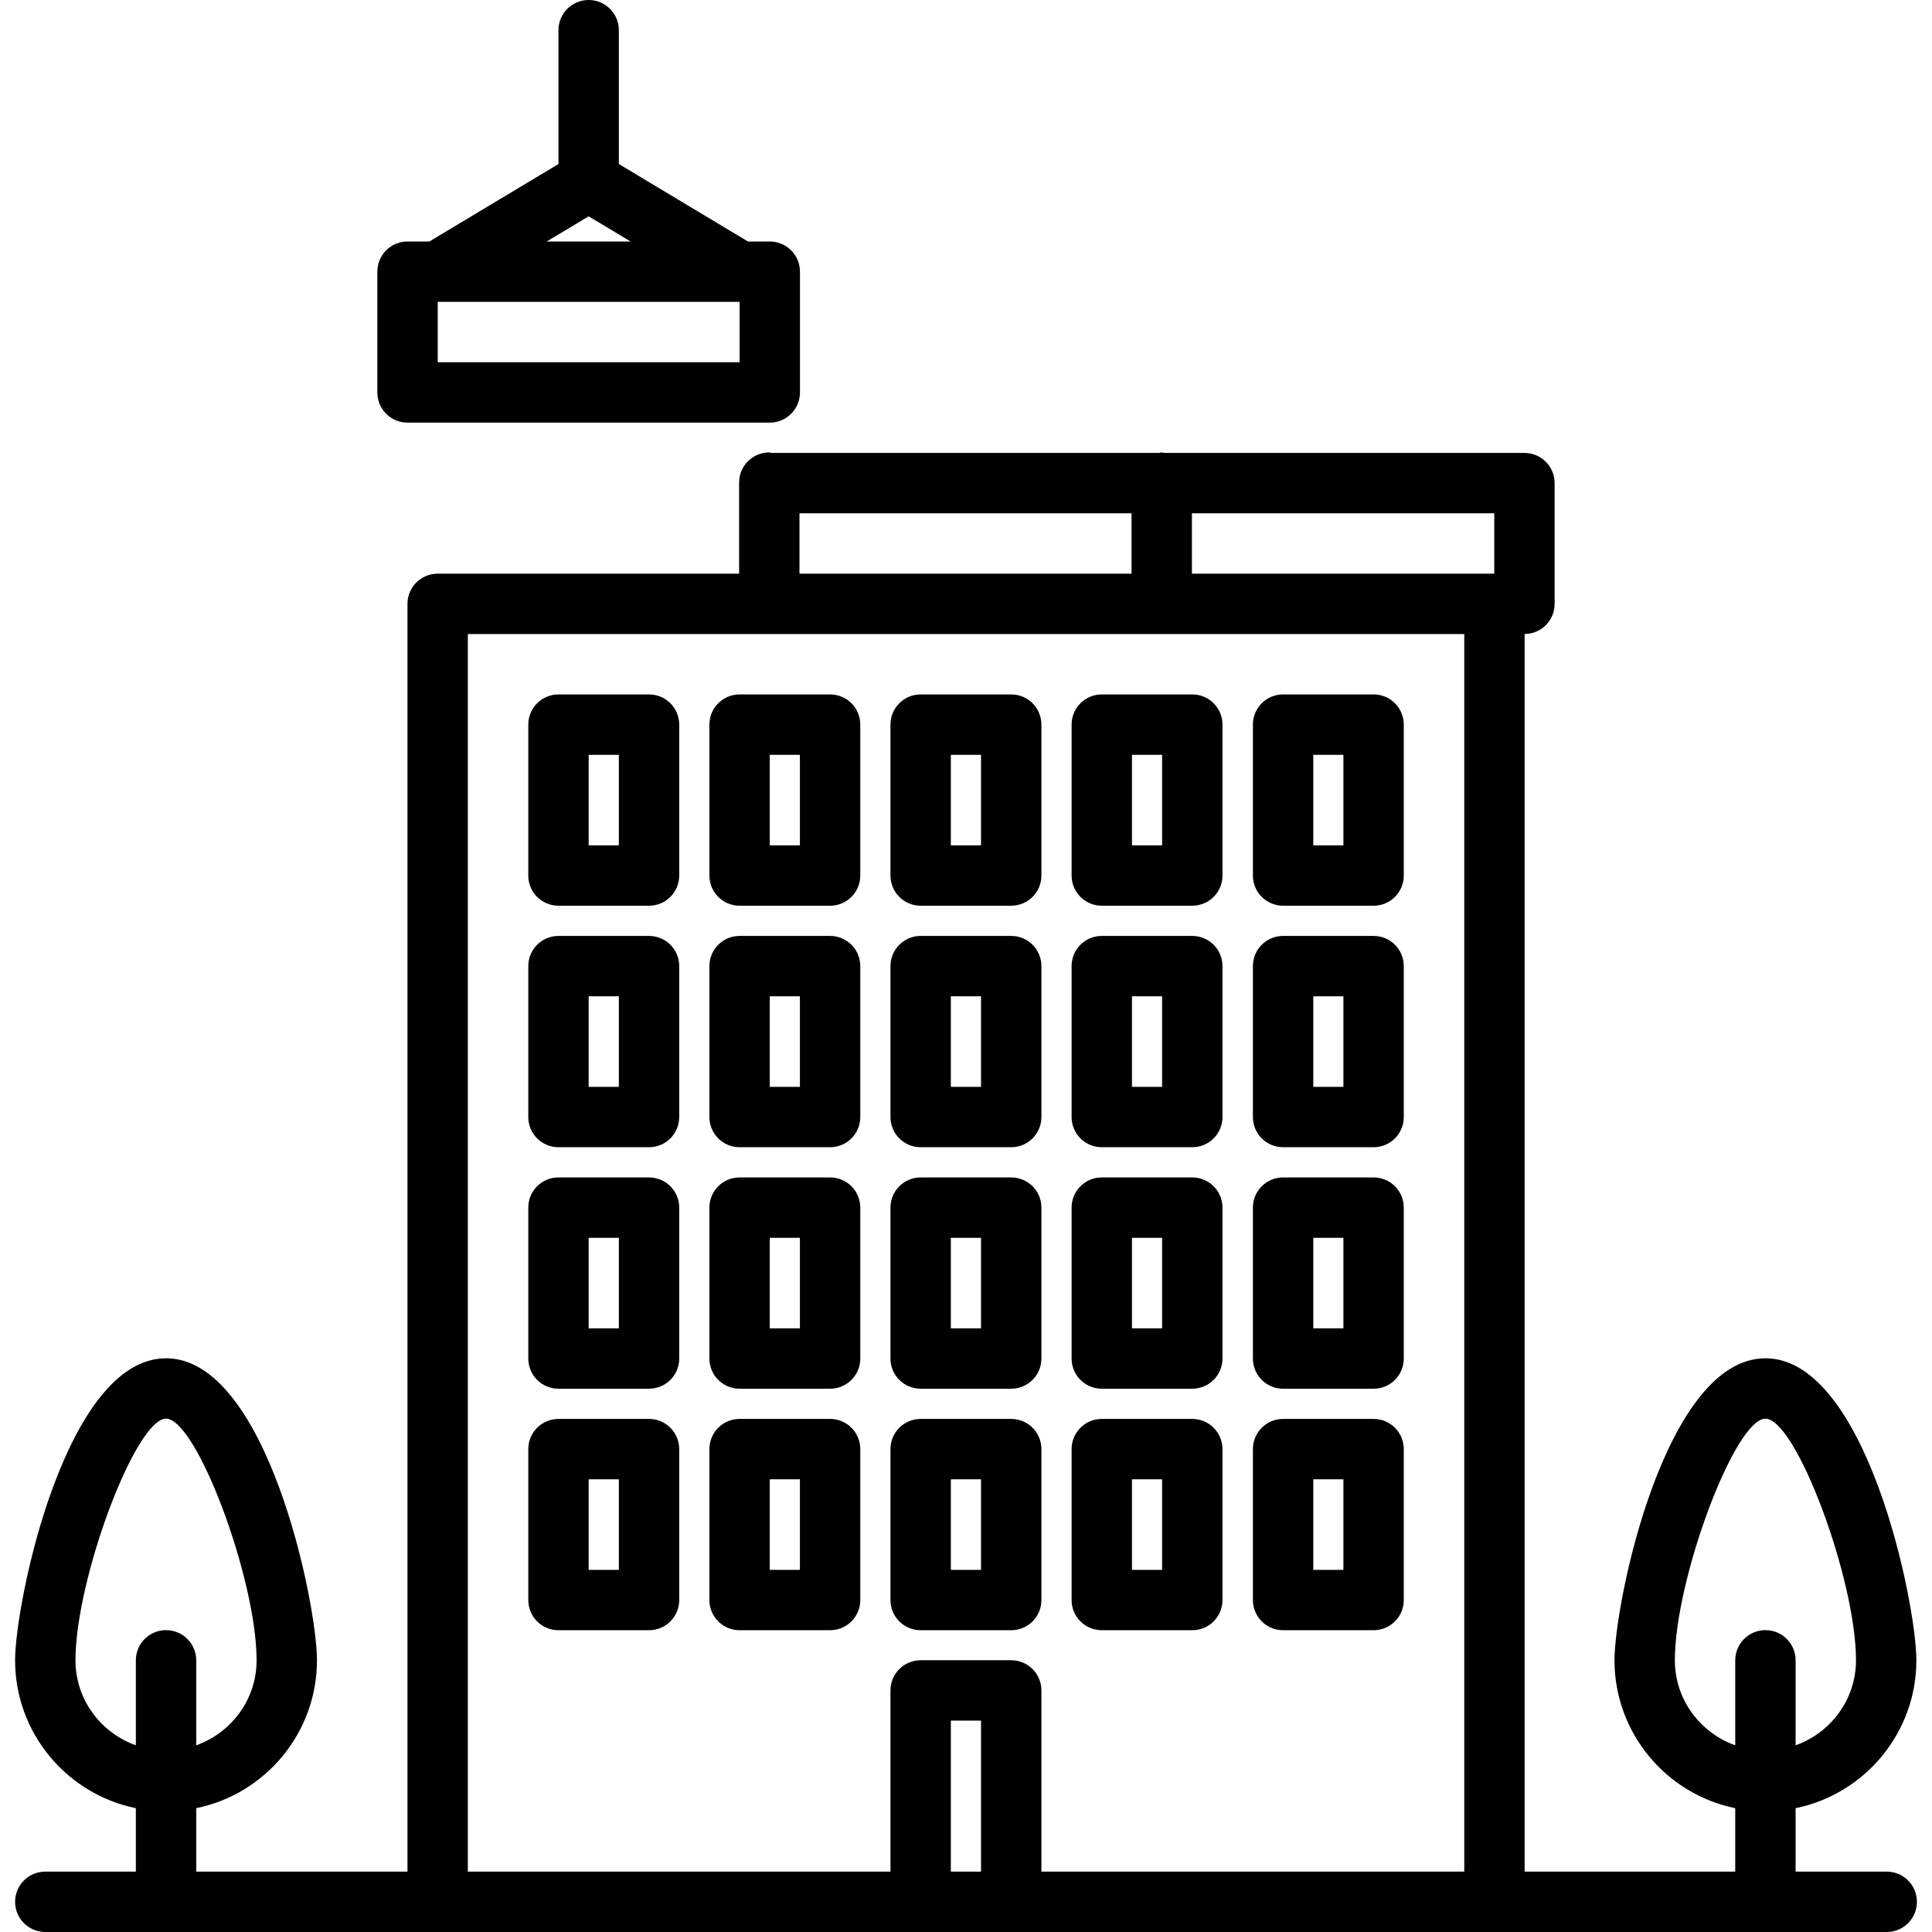
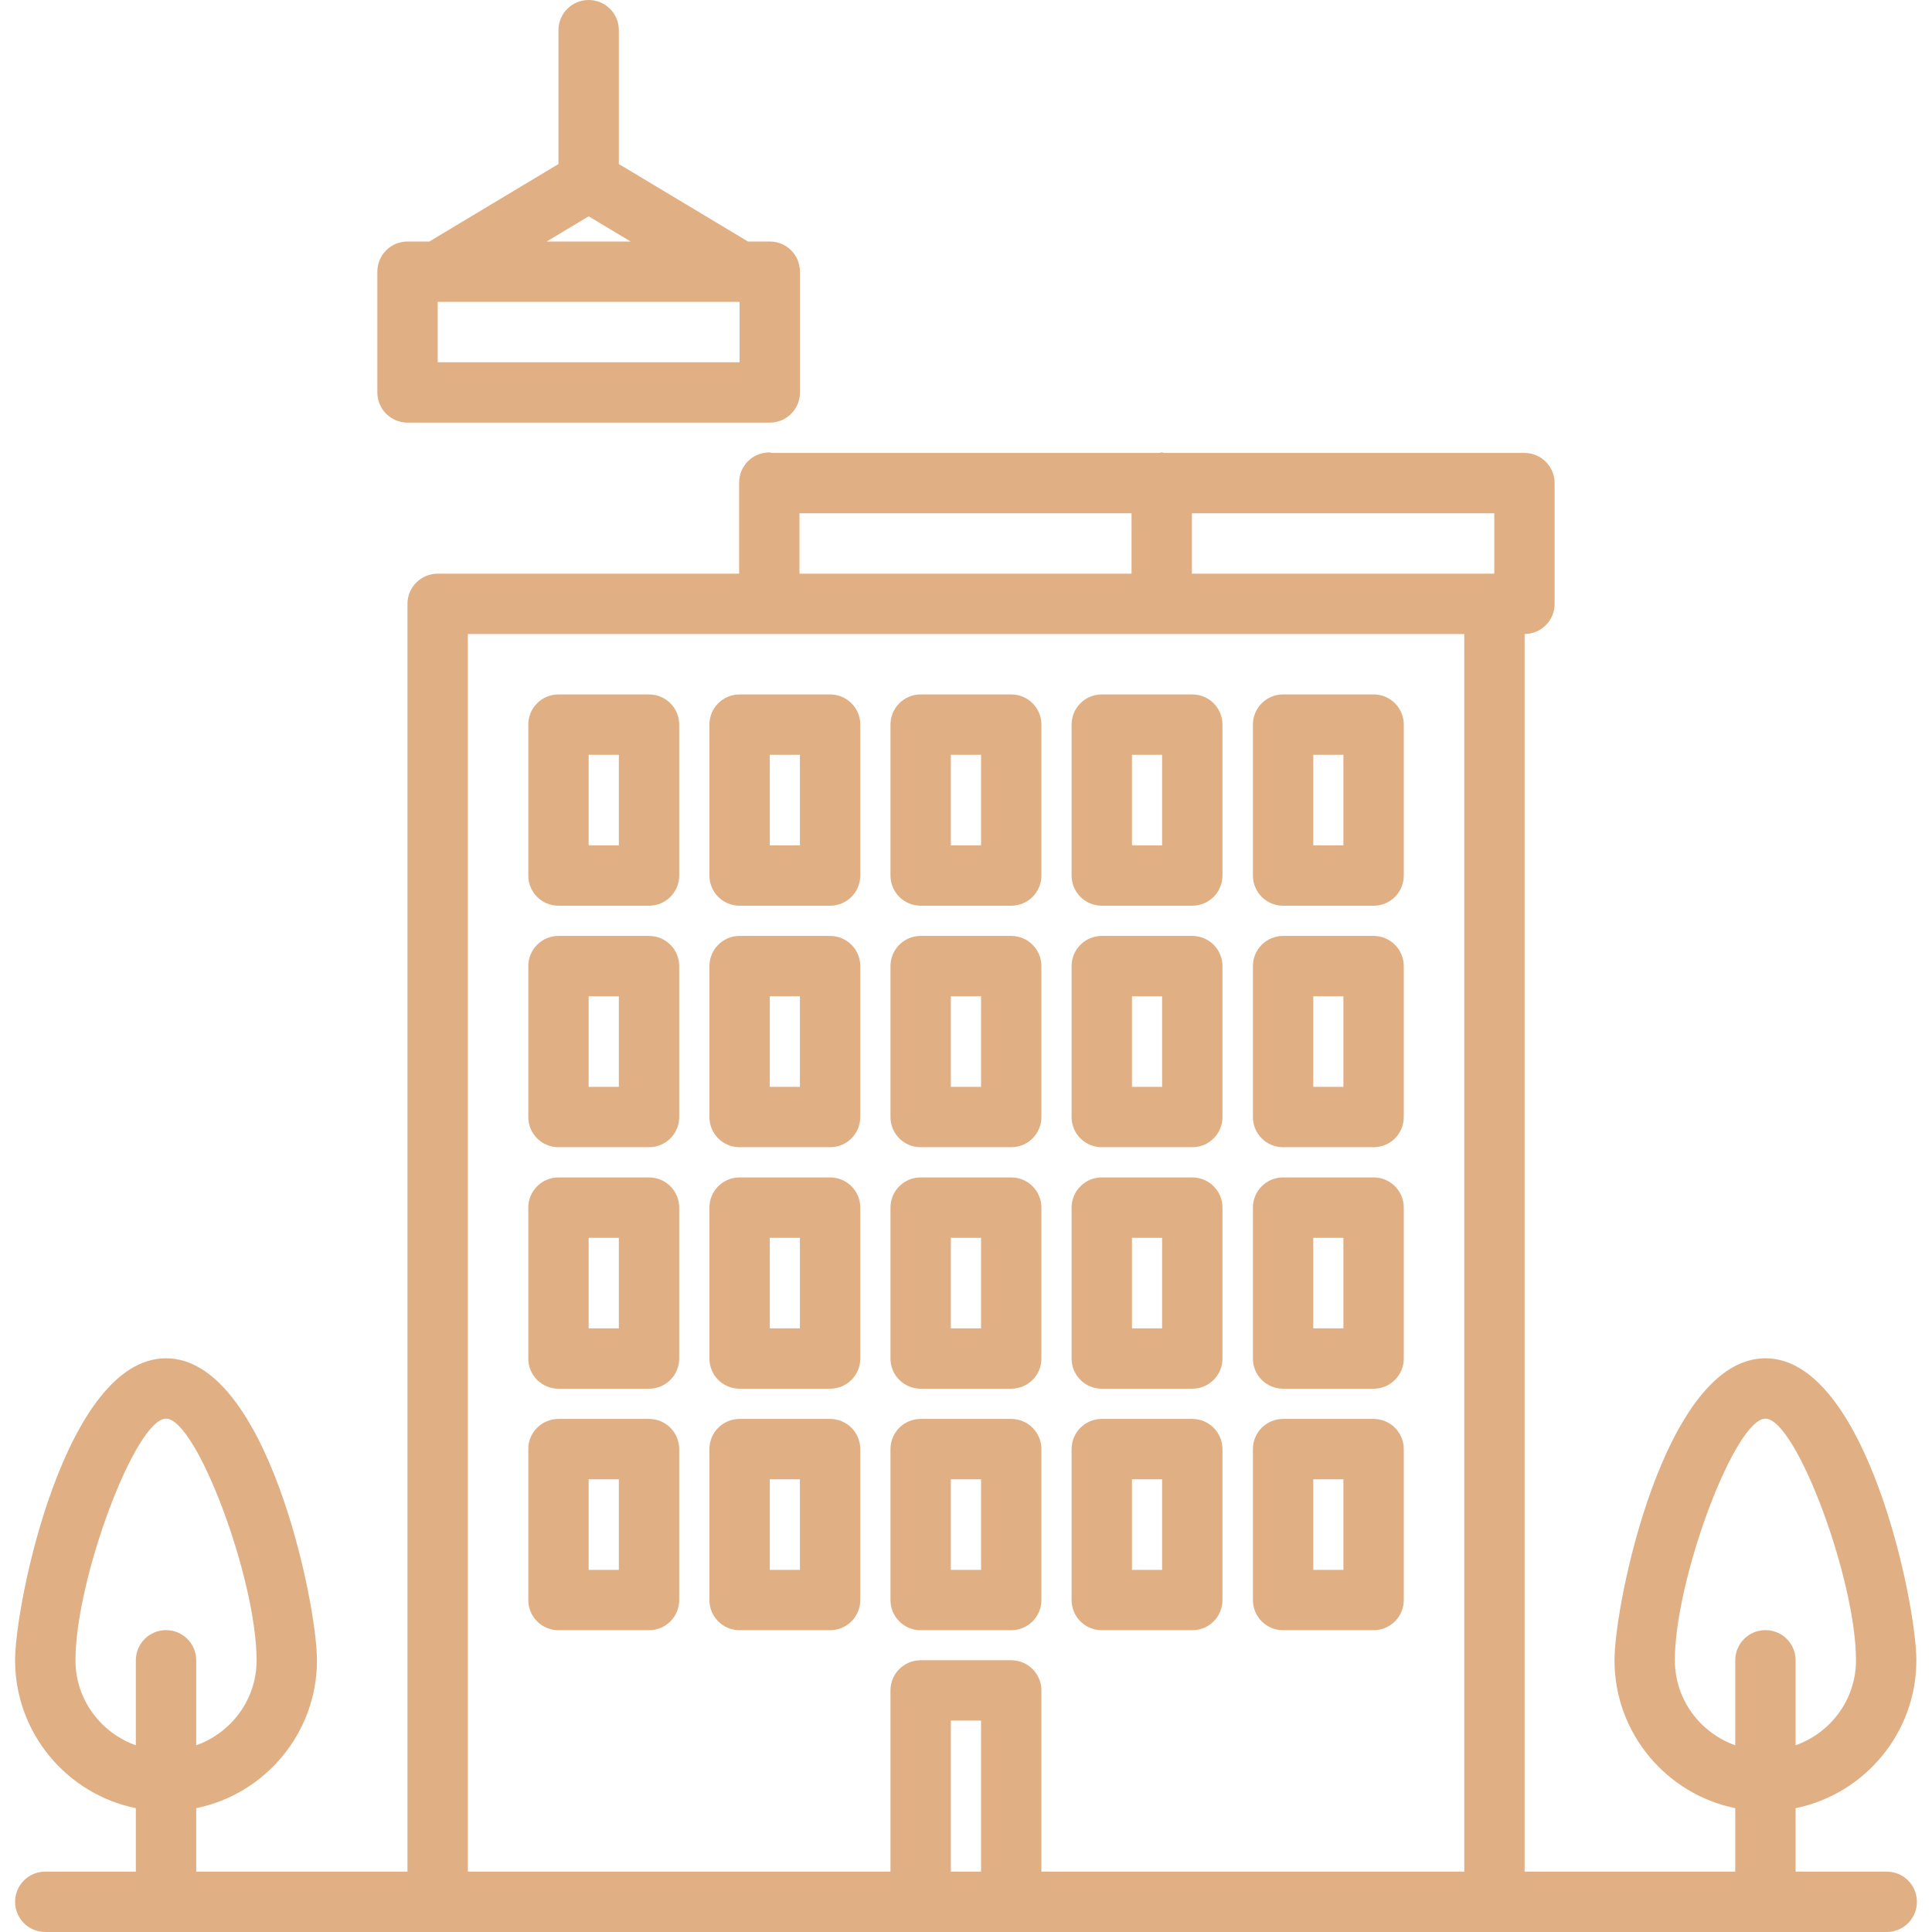
- <svg xmlns="http://www.w3.org/2000/svg" id="icons" enable-background="new 0 0 64 64" height="512" viewBox="0 0 64 64" width="512">
+ <svg xmlns="http://www.w3.org/2000/svg" fill="#E0B084" id="icons" enable-background="new 0 0 64 64" height="512" viewBox="0 0 64 64" width="512">
  <path d="m1.5 62c-.553 0-1 .447-1 1s.447 1 1 1h61c.553 0 1-.447 1-1s-.447-1-1-1h-3.018v-2.102c2.279-.464 4-2.484 4-4.898 0-1.91-1.666-10.005-5-10.005s-5 8.095-5 10.005c0 2.414 1.721 4.435 4 4.898v2.102h-6.977v-40.997c.55-.004.994-.448.994-.999v-4c0-.553-.447-1-1-1h-11.933c-.028-.002-.053-.017-.082-.017s-.054.015-.082.017h-12.836c-.028-.002-.053-.017-.082-.017-.553 0-1 .447-1 1v3.017h-9.984-.001-.001c-.553 0-1 .447-1 1v41.996h-6.998v-2.102c2.279-.464 4-2.484 4-4.898 0-1.91-1.666-10.005-5-10.005s-5 8.095-5 10.005c0 2.414 1.721 4.435 4 4.898v2.102zm53.982-7c0-2.693 1.99-8.005 3-8.005s3 5.312 3 8.005c0 1.302-.839 2.401-2 2.815v-2.815c0-.553-.447-1-1-1s-1 .447-1 1v2.815c-1.161-.414-2-1.513-2-2.815zm-52.982 0c0-2.693 1.99-8.005 3-8.005s3 5.312 3 8.005c0 1.302-.839 2.401-2 2.815v-2.815c0-.553-.447-1-1-1s-1 .447-1 1v2.815c-1.161-.414-2-1.513-2-2.815zm29.998 7h-1v-5.002h1zm17.002-42.996h-10.016v-2h10.016zm-23.016-2h11v2h-11zm-10.986 4h33.008v40.996h-14.008v-6.002c0-.553-.447-1-1-1h-3c-.553 0-1 .447-1 1v6.002h-14z" />
  <path d="m21.5 23.004h-3c-.553 0-1 .447-1 1v4.999c0 .553.447 1 1 1h3c.553 0 1-.447 1-1v-4.999c0-.553-.447-1-1-1zm-1 4.999h-1v-2.999h1z" />
  <path d="m27.498 23.004h-2.998c-.553 0-1 .447-1 1v4.999c0 .553.447 1 1 1h2.998c.553 0 1-.447 1-1v-4.999c0-.553-.447-1-1-1zm-1 4.999h-.998v-2.999h.998z" />
  <path d="m30.498 30.003h3c.553 0 1-.447 1-1v-4.999c0-.553-.447-1-1-1h-3c-.553 0-1 .447-1 1v4.999c0 .553.447 1 1 1zm1-4.999h1v2.999h-1z" />
  <path d="m36.498 30.003h2.998c.553 0 1-.447 1-1v-4.999c0-.553-.447-1-1-1h-2.998c-.553 0-1 .447-1 1v4.999c0 .553.447 1 1 1zm1-4.999h.998v2.999h-.998z" />
  <path d="m42.504 30.003h2.998c.553 0 1-.447 1-1v-4.999c0-.553-.447-1-1-1h-2.998c-.553 0-1 .447-1 1v4.999c0 .553.447 1 1 1zm1-4.999h.998v2.999h-.998z" />
  <path d="m21.5 31.004h-3c-.553 0-1 .447-1 1v4.999c0 .553.447 1 1 1h3c.553 0 1-.447 1-1v-4.999c0-.553-.447-1-1-1zm-1 4.999h-1v-2.999h1z" />
  <path d="m27.498 31.004h-2.998c-.553 0-1 .447-1 1v4.999c0 .553.447 1 1 1h2.998c.553 0 1-.447 1-1v-4.999c0-.553-.447-1-1-1zm-1 4.999h-.998v-2.999h.998z" />
  <path d="m30.498 38.003h3c.553 0 1-.447 1-1v-4.999c0-.553-.447-1-1-1h-3c-.553 0-1 .447-1 1v4.999c0 .553.447 1 1 1zm1-4.999h1v2.999h-1z" />
  <path d="m36.498 38.003h2.998c.553 0 1-.447 1-1v-4.999c0-.553-.447-1-1-1h-2.998c-.553 0-1 .447-1 1v4.999c0 .553.447 1 1 1zm1-4.999h.998v2.999h-.998z" />
  <path d="m42.504 38.003h2.998c.553 0 1-.447 1-1v-4.999c0-.553-.447-1-1-1h-2.998c-.553 0-1 .447-1 1v4.999c0 .553.447 1 1 1zm1-4.999h.998v2.999h-.998z" />
  <path d="m21.5 39.004h-3c-.553 0-1 .447-1 1v4.999c0 .553.447 1 1 1h3c.553 0 1-.447 1-1v-4.999c0-.553-.447-1-1-1zm-1 4.999h-1v-2.999h1z" />
  <path d="m27.498 39.004h-2.998c-.553 0-1 .447-1 1v4.999c0 .553.447 1 1 1h2.998c.553 0 1-.447 1-1v-4.999c0-.553-.447-1-1-1zm-1 4.999h-.998v-2.999h.998z" />
  <path d="m30.498 46.003h3c.553 0 1-.447 1-1v-4.999c0-.553-.447-1-1-1h-3c-.553 0-1 .447-1 1v4.999c0 .553.447 1 1 1zm1-4.999h1v2.999h-1z" />
  <path d="m36.498 46.003h2.998c.553 0 1-.447 1-1v-4.999c0-.553-.447-1-1-1h-2.998c-.553 0-1 .447-1 1v4.999c0 .553.447 1 1 1zm1-4.999h.998v2.999h-.998z" />
  <path d="m42.504 46.003h2.998c.553 0 1-.447 1-1v-4.999c0-.553-.447-1-1-1h-2.998c-.553 0-1 .447-1 1v4.999c0 .553.447 1 1 1zm1-4.999h.998v2.999h-.998z" />
  <path d="m21.5 47.004h-3c-.553 0-1 .447-1 1v4.999c0 .553.447 1 1 1h3c.553 0 1-.447 1-1v-4.999c0-.553-.447-1-1-1zm-1 4.999h-1v-2.999h1z" />
  <path d="m27.498 47.004h-2.998c-.553 0-1 .447-1 1v4.999c0 .553.447 1 1 1h2.998c.553 0 1-.447 1-1v-4.999c0-.553-.447-1-1-1zm-1 4.999h-.998v-2.999h.998z" />
  <path d="m30.498 54.003h3c.553 0 1-.447 1-1v-4.999c0-.553-.447-1-1-1h-3c-.553 0-1 .447-1 1v4.999c0 .553.447 1 1 1zm1-4.999h1v2.999h-1z" />
  <path d="m36.498 54.003h2.998c.553 0 1-.447 1-1v-4.999c0-.553-.447-1-1-1h-2.998c-.553 0-1 .447-1 1v4.999c0 .553.447 1 1 1zm1-4.999h.998v2.999h-.998z" />
  <path d="m42.504 54.003h2.998c.553 0 1-.447 1-1v-4.999c0-.553-.447-1-1-1h-2.998c-.553 0-1 .447-1 1v4.999c0 .553.447 1 1 1zm1-4.999h.998v2.999h-.998z" />
  <path d="m19.5 0c-.553 0-1 .447-1 1v4.434l-4.277 2.566h-.723c-.553 0-1 .447-1 1v4c0 .553.447 1 1 1h12c.553 0 1-.447 1-1v-4c0-.553-.447-1-1-1h-.723l-4.277-2.566v-4.434c0-.553-.447-1-1-1zm5 12h-10v-2h10zm-6.39-4 1.39-.834 1.39.834z" />
</svg>
